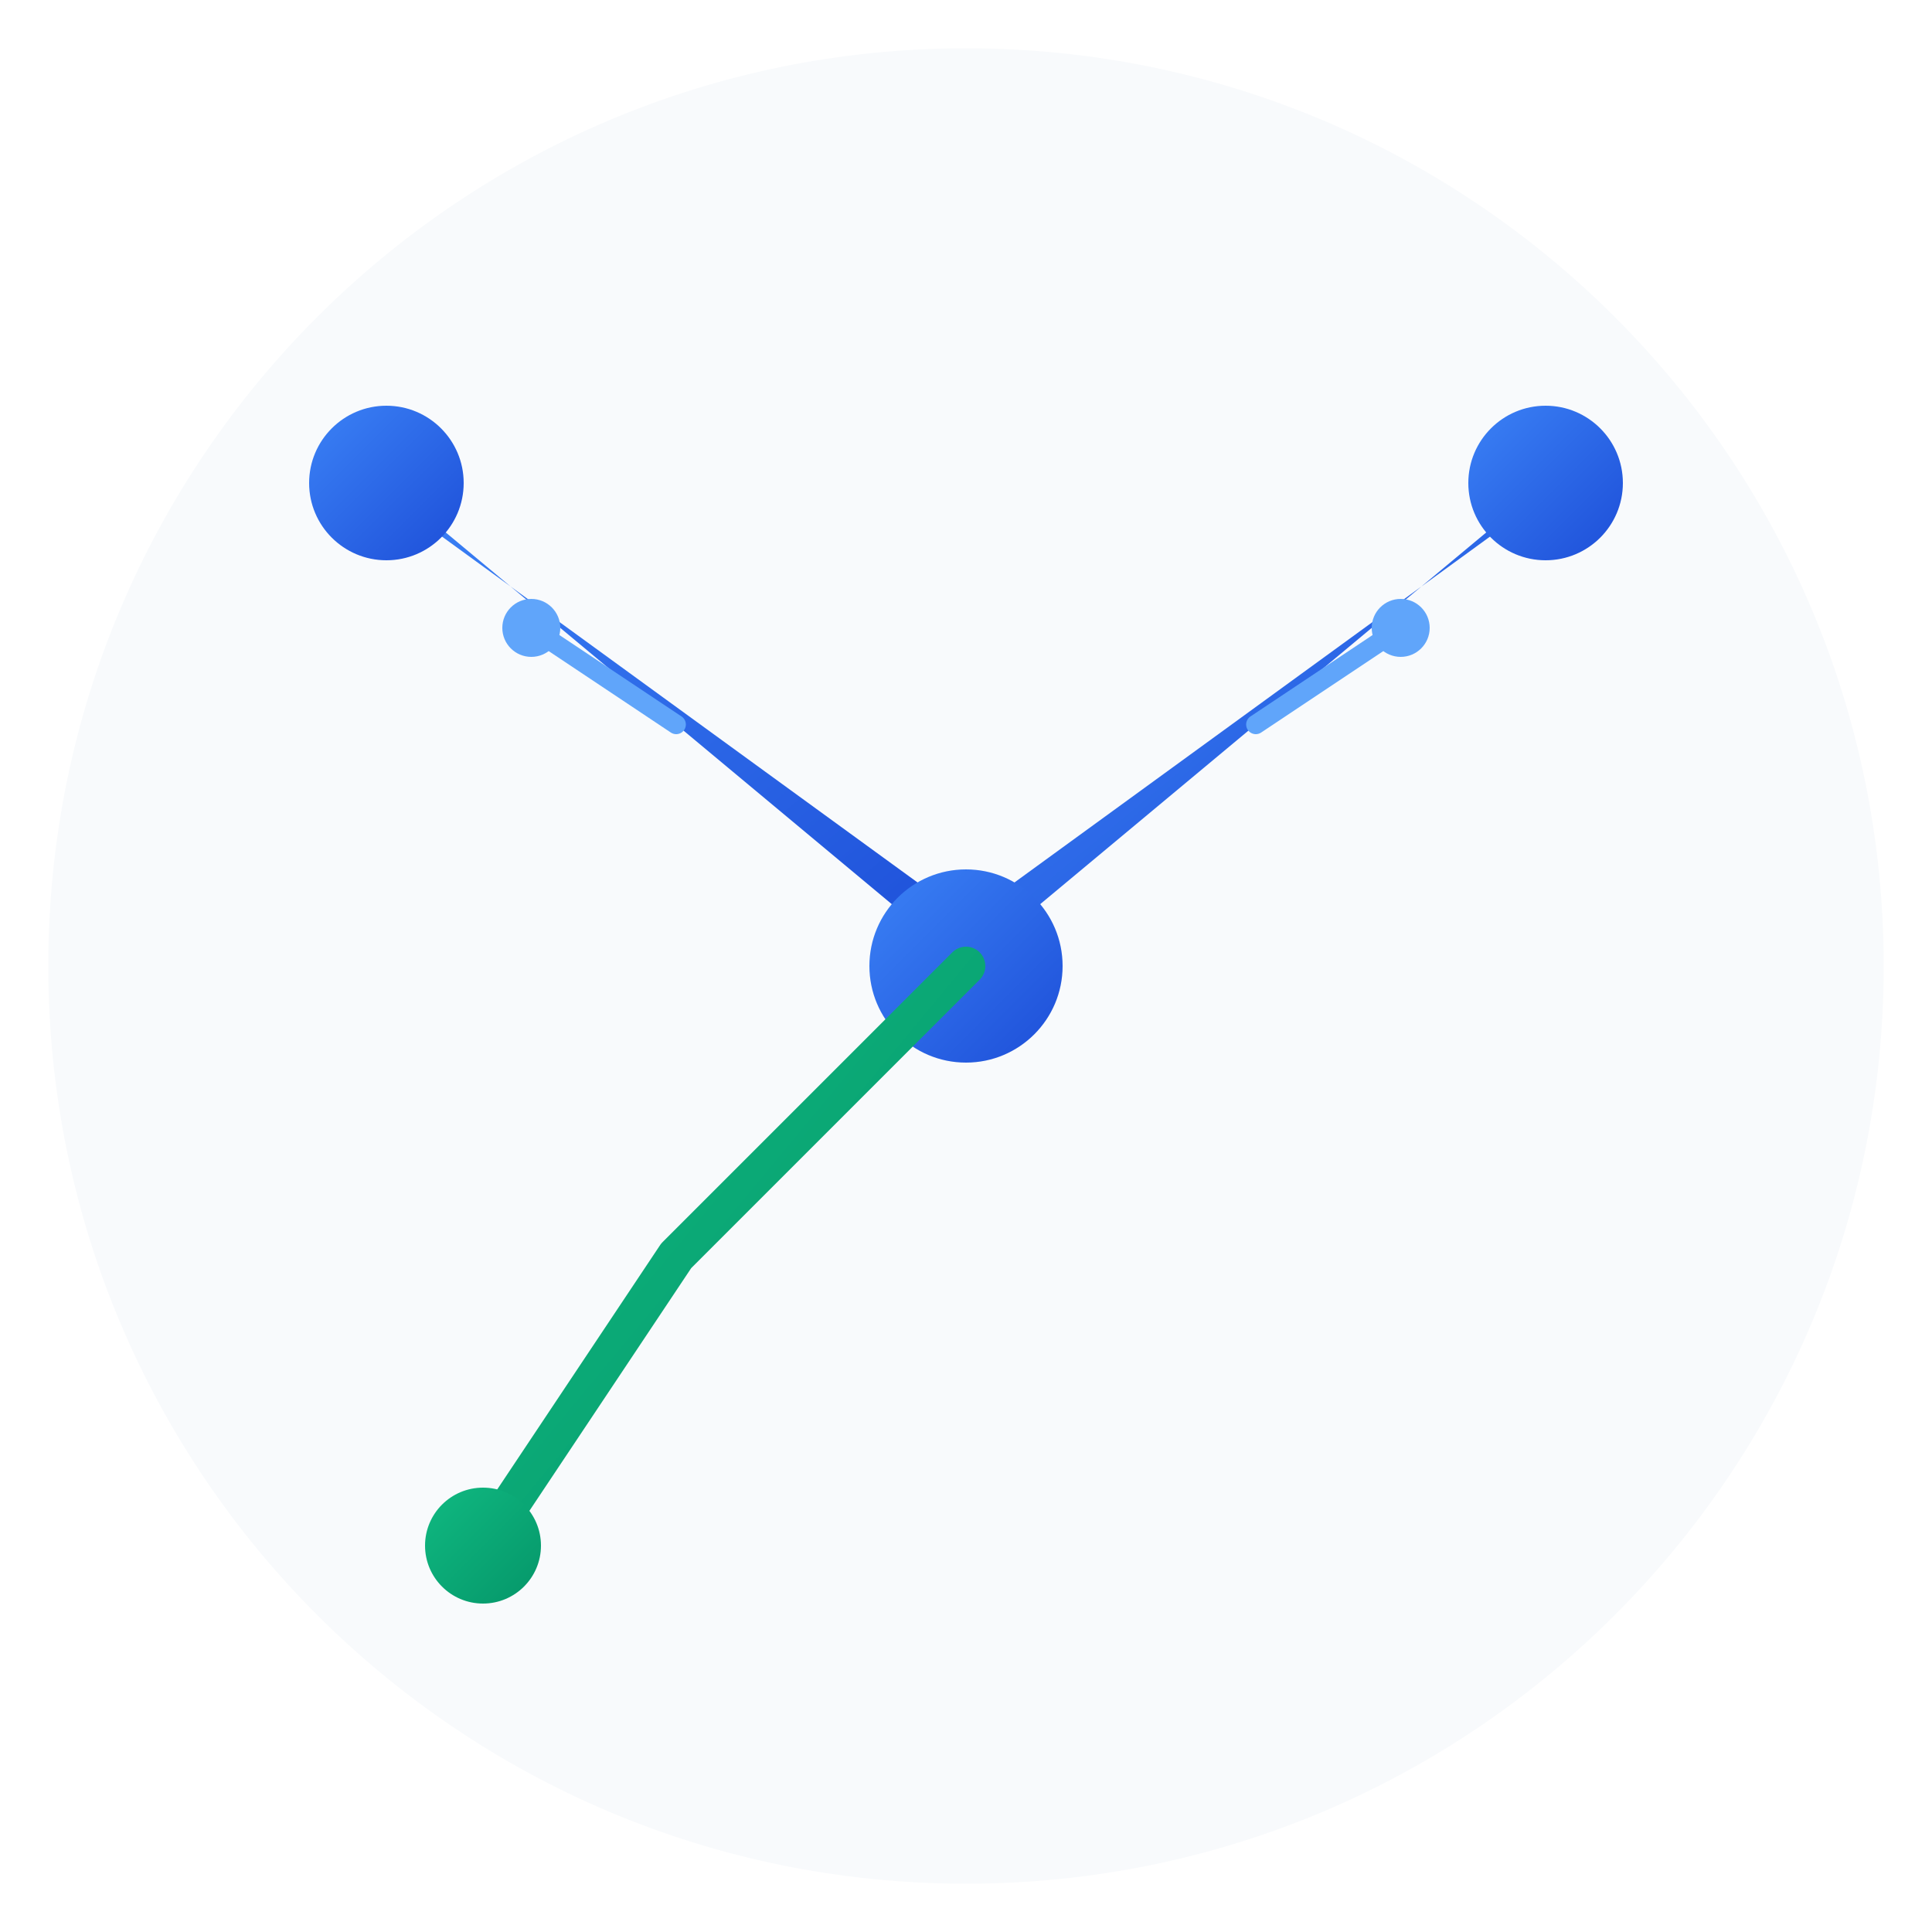
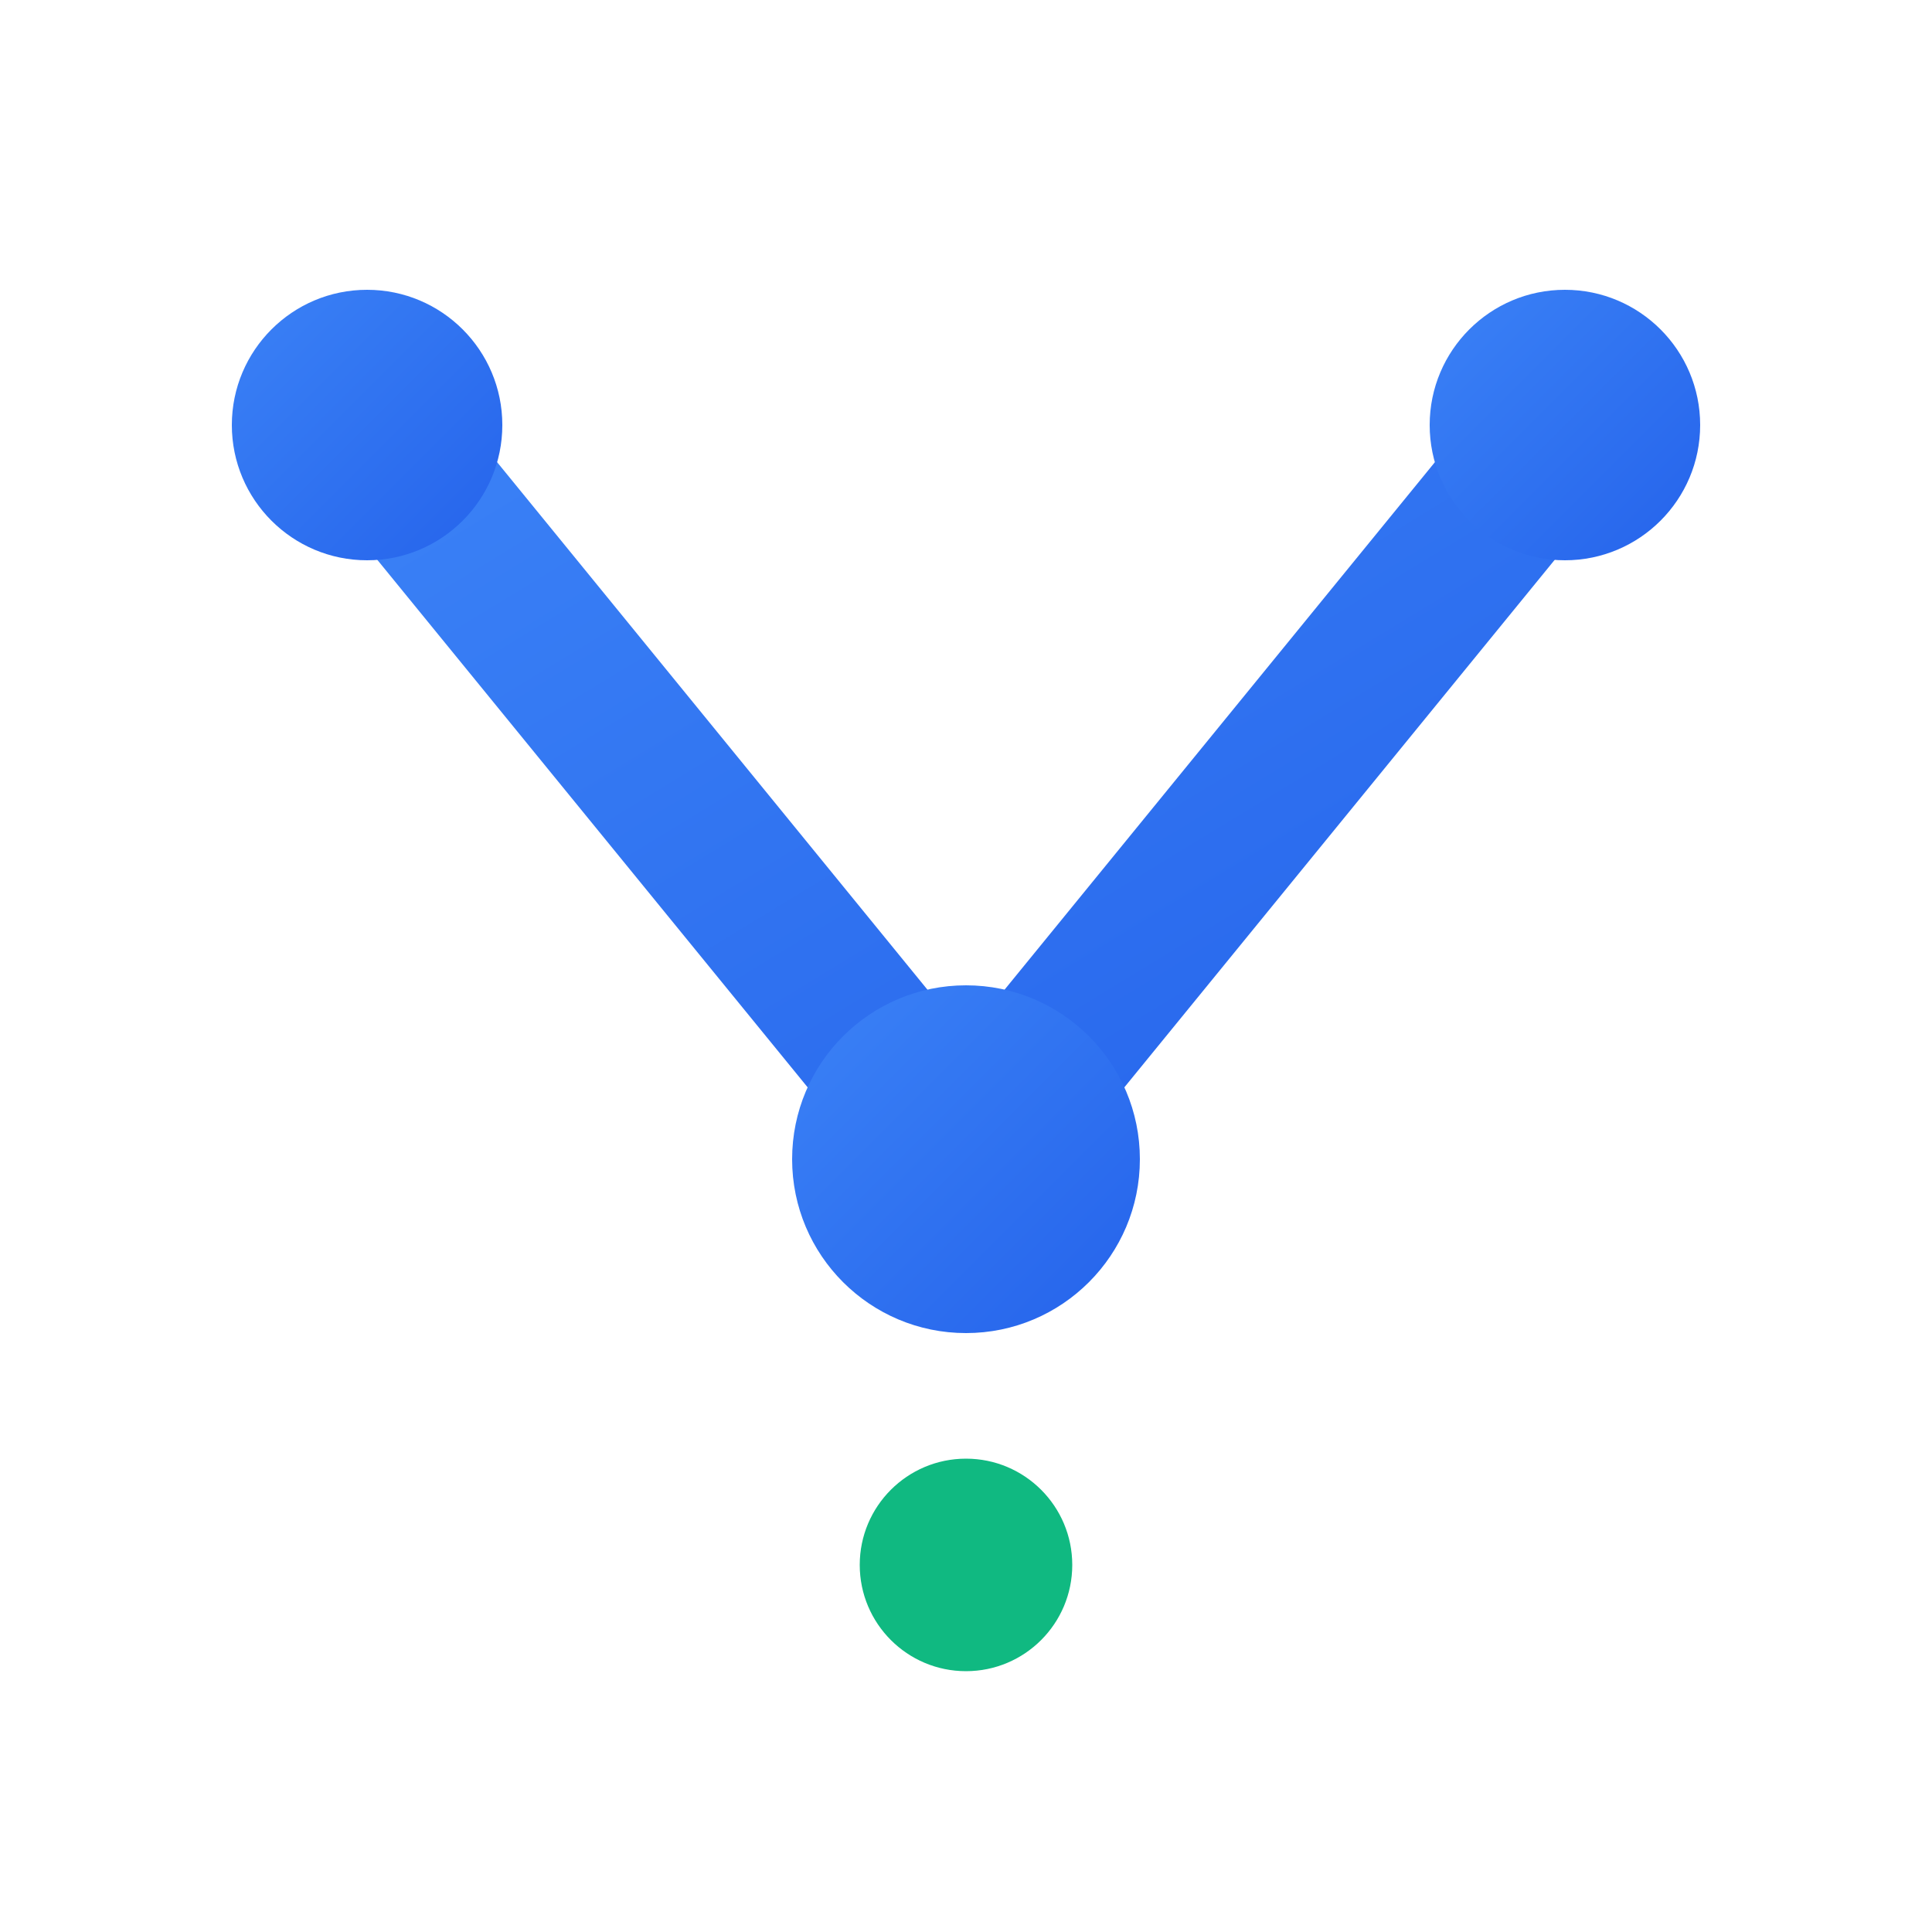
<svg xmlns="http://www.w3.org/2000/svg" viewBox="0 0 200 200">
  <defs>
-     <linearGradient id="mainGradient" x1="0%" y1="0%" x2="100%" y2="100%">
+     <linearGradient id="g" x1="0%" y1="0%" x2="100%" y2="100%">
      <stop offset="0%" style="stop-color:#3b82f6" />
-       <stop offset="100%" style="stop-color:#1d4ed8" />
-     </linearGradient>
-     <linearGradient id="accentGradient" x1="0%" y1="0%" x2="100%" y2="100%">
-       <stop offset="0%" style="stop-color:#10b981" />
-       <stop offset="100%" style="stop-color:#059669" />
+       <stop offset="100%" style="stop-color:#2563eb" />
    </linearGradient>
  </defs>
-   <circle cx="100" cy="100" r="95" fill="#f8fafc" />
-   <path d="M 40 50 L 100 100 L 100 95 L 45 55 Z" fill="url(#mainGradient)" />
-   <path d="M 160 50 L 100 100 L 100 95 L 155 55 Z" fill="url(#mainGradient)" />
-   <circle cx="40" cy="50" r="8" fill="url(#mainGradient)" />
-   <circle cx="160" cy="50" r="8" fill="url(#mainGradient)" />
-   <circle cx="100" cy="100" r="10" fill="url(#mainGradient)" />
-   <path d="M 100 100 L 70 130 L 50 160" stroke="url(#accentGradient)" stroke-width="4" stroke-linecap="round" stroke-linejoin="round" fill="none" />
-   <circle cx="50" cy="160" r="6" fill="url(#accentGradient)" />
-   <line x1="70" y1="75" x2="55" y2="65" stroke="#60a5fa" stroke-width="2" stroke-linecap="round" />
-   <line x1="130" y1="75" x2="145" y2="65" stroke="#60a5fa" stroke-width="2" stroke-linecap="round" />
-   <circle cx="55" cy="65" r="3" fill="#60a5fa" />
-   <circle cx="145" cy="65" r="3" fill="#60a5fa" />
+   <path d="M 38 44 L 100 120 L 162 44" stroke="url(#g)" stroke-width="16" stroke-linecap="round" stroke-linejoin="round" fill="none" />
+   <path d="M 100 120 L 100 162" stroke="url(#g)" stroke-width="16" stroke-linecap="round" />
+   <circle cx="38" cy="44" r="14" fill="url(#g)" />
+   <circle cx="162" cy="44" r="14" fill="url(#g)" />
+   <circle cx="100" cy="120" r="18" fill="url(#g)" />
+   <circle cx="100" cy="162" r="11" fill="#10b981" />
</svg>
